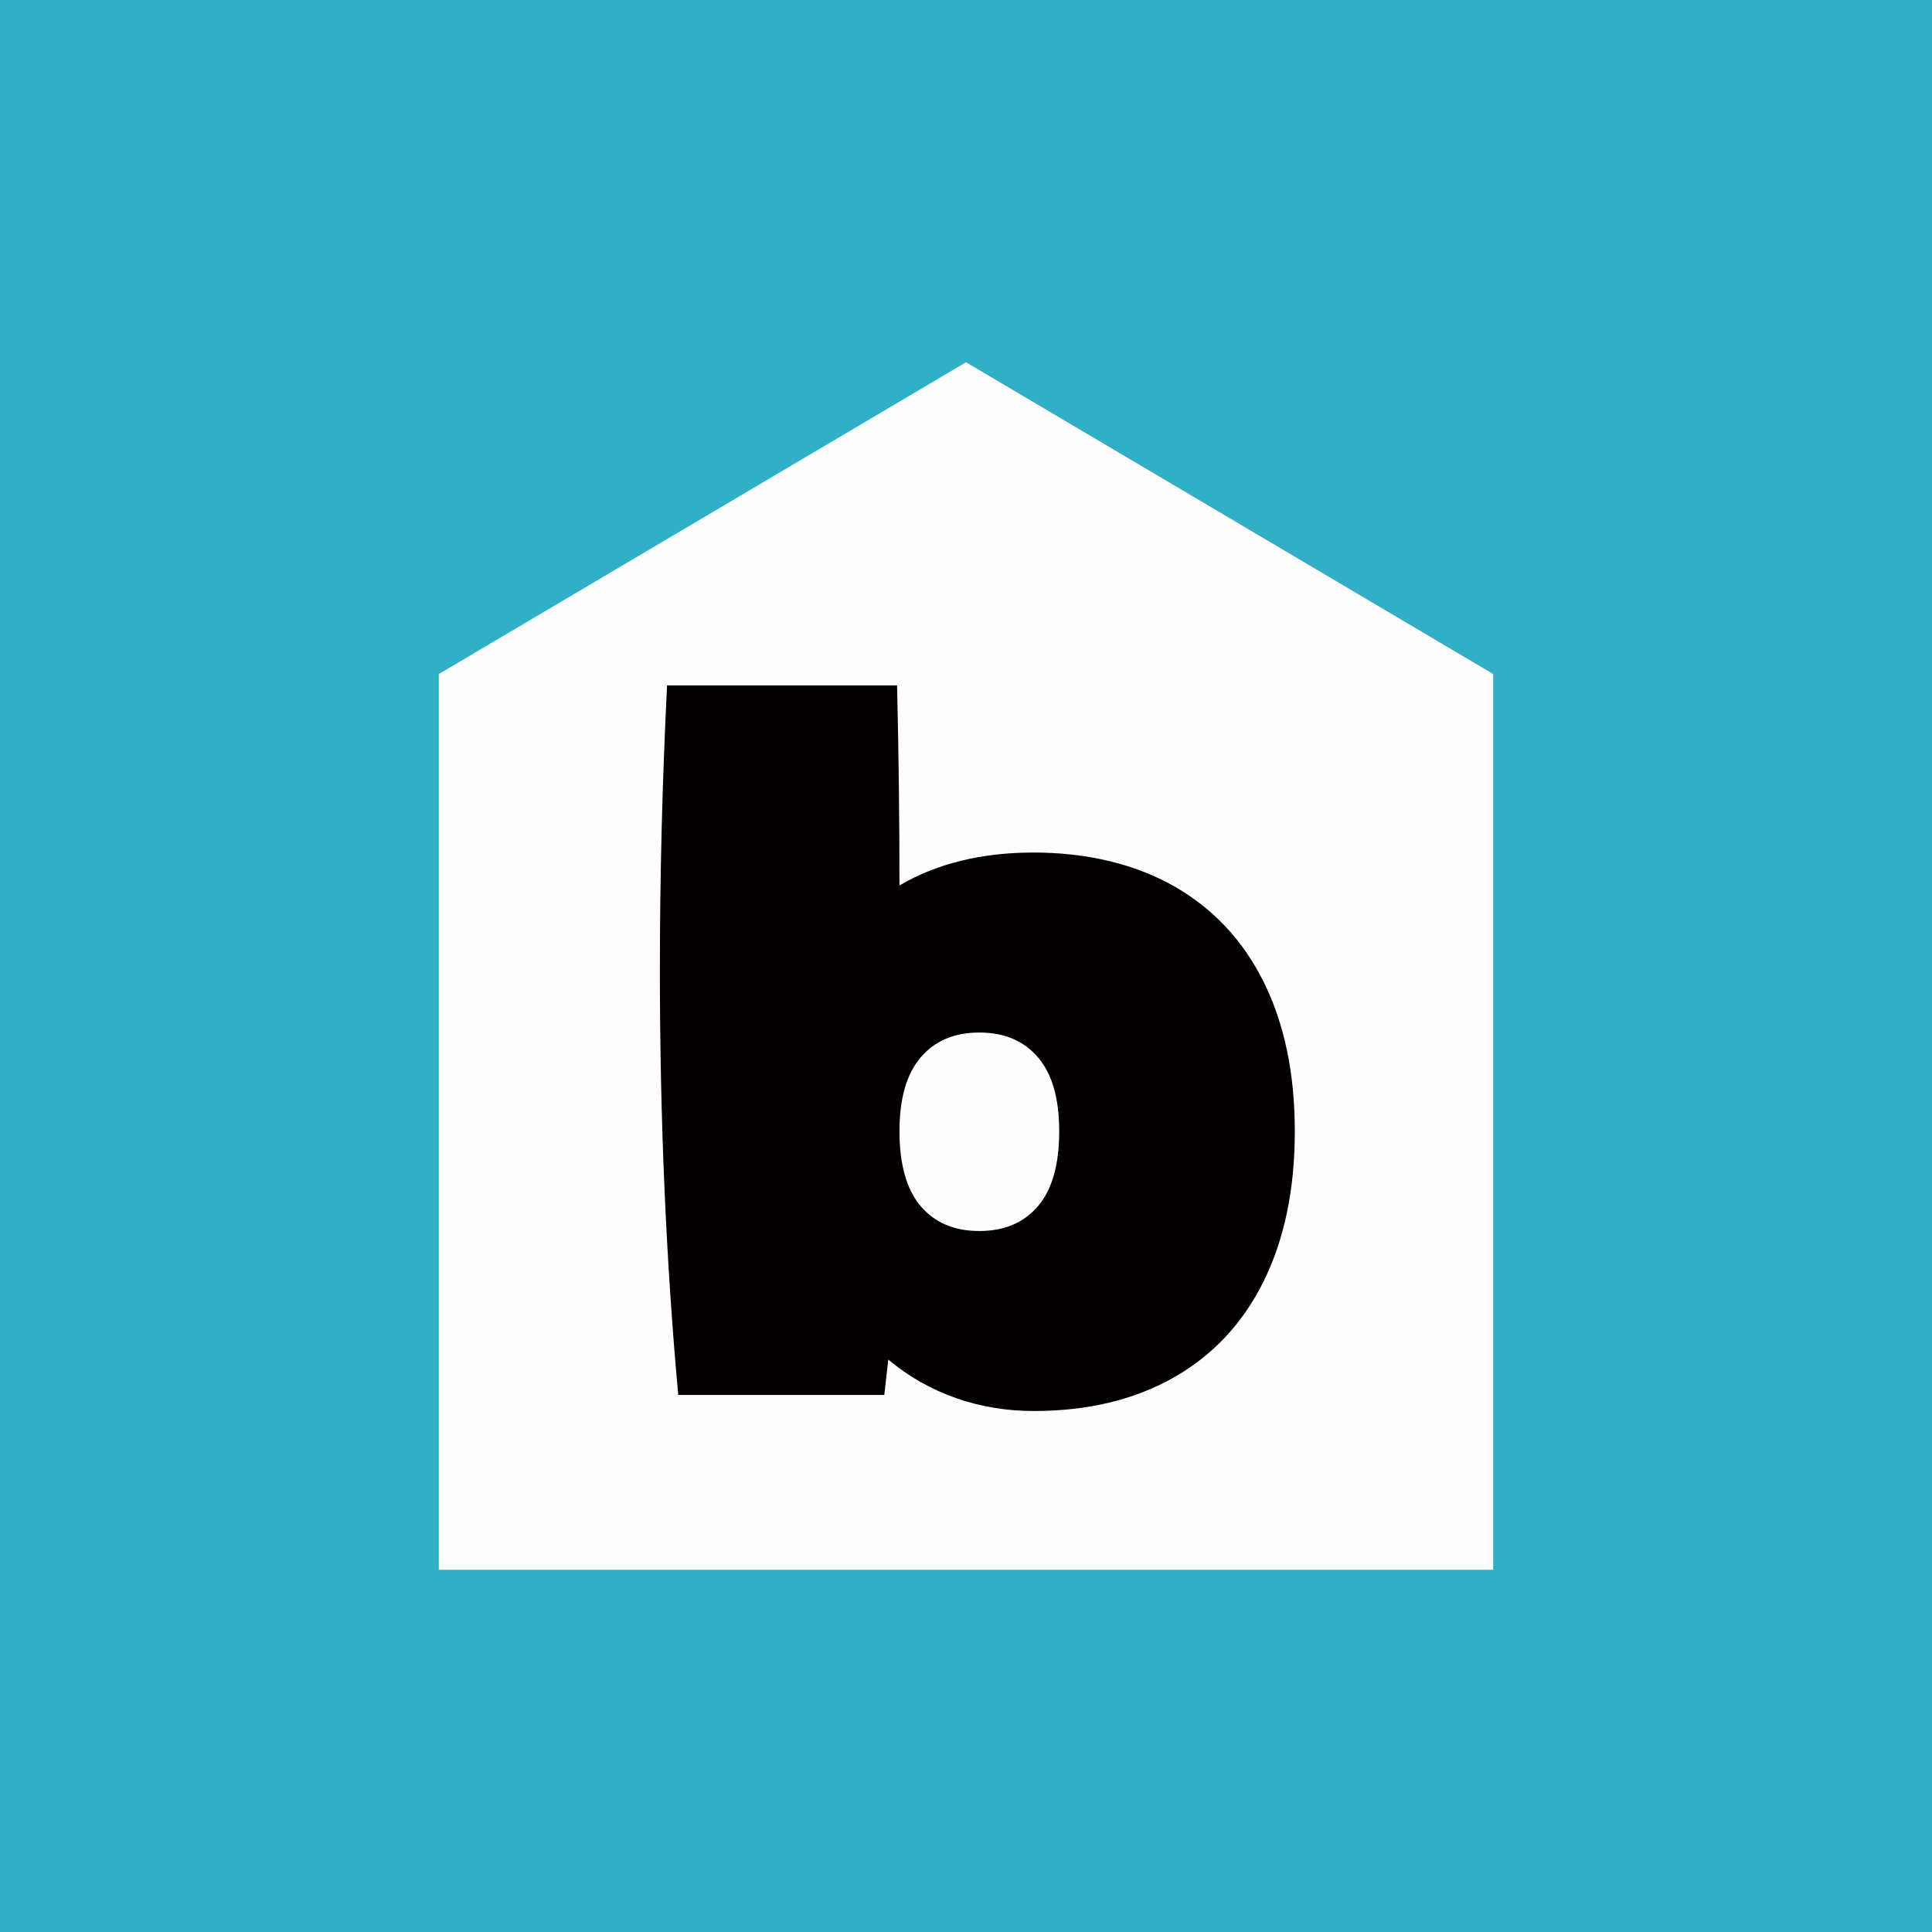
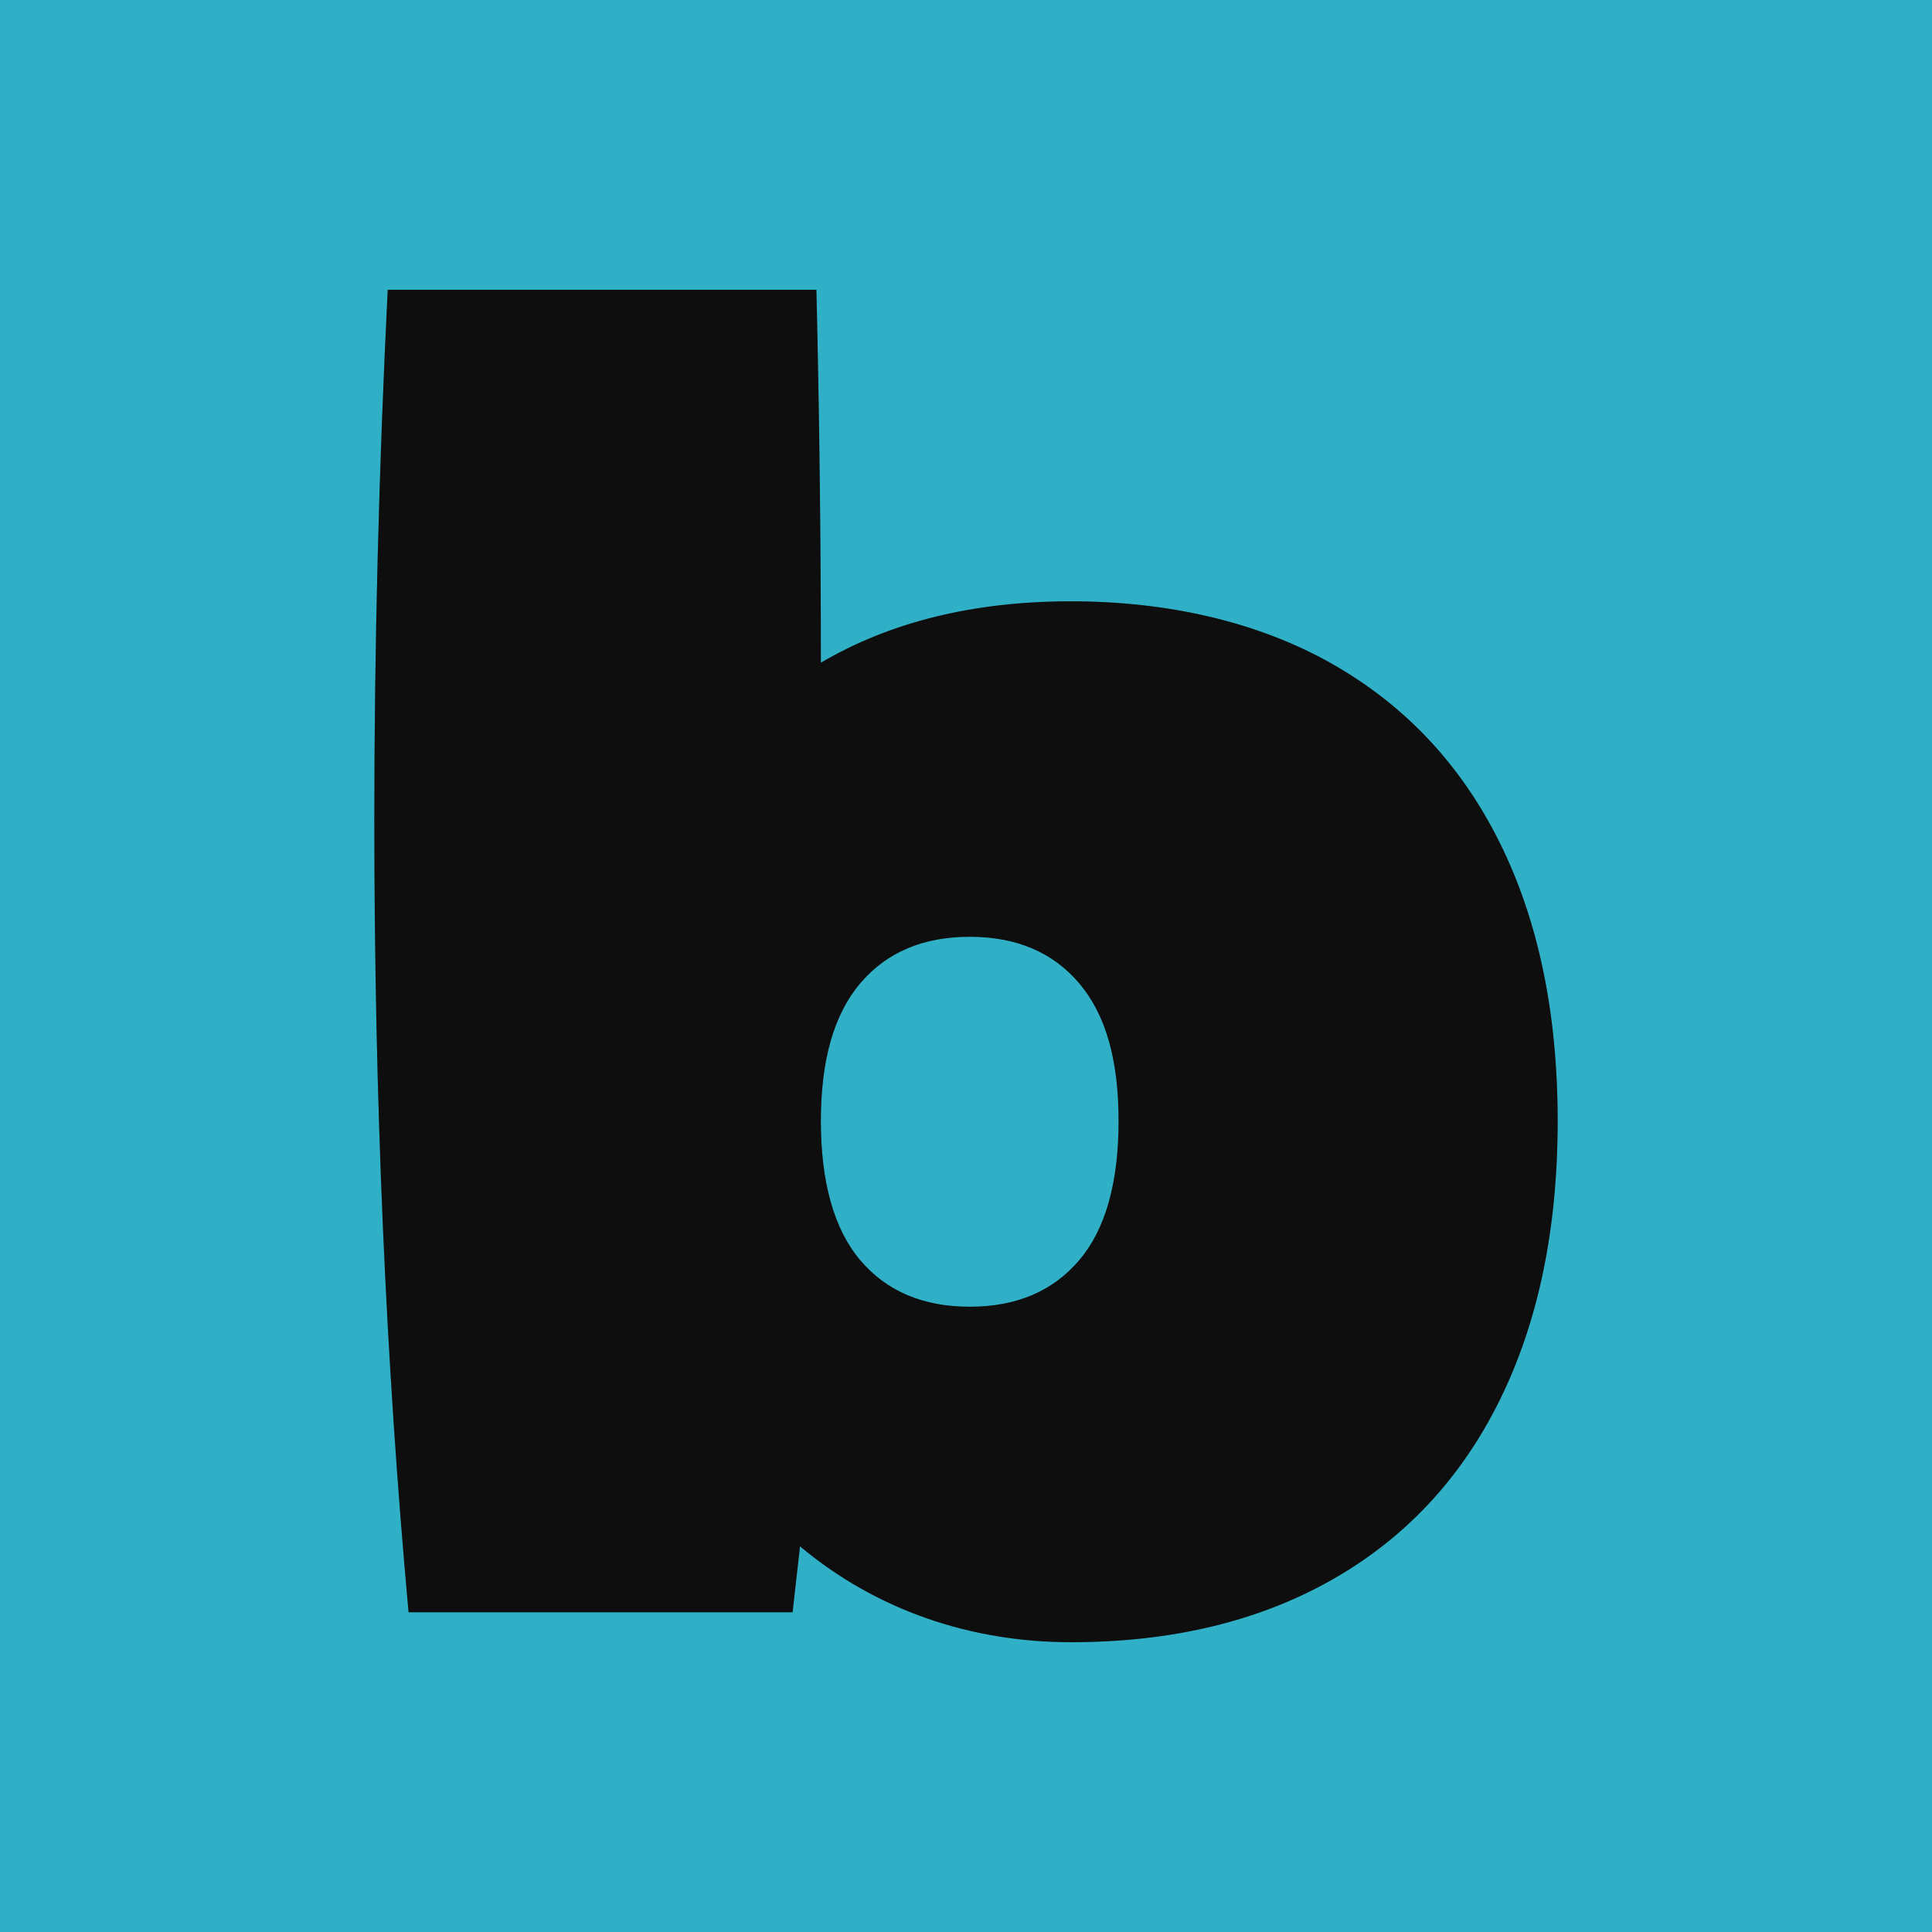
<svg xmlns="http://www.w3.org/2000/svg" width="160" height="160" viewBox="0 0 160 160" fill="none">
  <rect width="160" height="160" fill="#30B0C7" />
-   <path d="M36.338 55.822L80 30L123.662 55.822V130H80H36.338V55.822Z" fill="#FDFDFE" />
-   <path d="M73.564 112.595L73.234 115.523H56.169C55.157 104.436 54.648 92.697 54.648 80.319C54.648 72.599 54.846 64.746 55.243 56.761H74.292C74.424 62.351 74.49 67.874 74.49 73.331C77.579 71.514 81.283 70.603 85.602 70.603C89.921 70.603 93.916 71.521 97.177 73.365C100.437 75.208 102.931 77.857 104.651 81.317C106.37 84.778 107.23 88.904 107.23 93.695C107.23 98.487 106.37 102.626 104.651 106.107C102.931 109.587 100.437 112.249 97.177 114.093C93.916 115.936 90.053 116.854 85.602 116.854C81.151 116.854 76.957 115.437 73.564 112.595ZM85.966 99.884C87.136 98.507 87.718 96.444 87.718 93.695C87.718 90.947 87.136 88.95 85.966 87.573C84.795 86.195 83.174 85.51 81.104 85.51C79.034 85.51 77.414 86.195 76.243 87.573C75.072 88.95 74.49 90.987 74.49 93.695C74.49 96.404 75.072 98.507 76.243 99.884C77.414 101.262 79.034 101.947 81.104 101.947C83.174 101.947 84.795 101.262 85.966 99.884Z" fill="#040000" />
+   <path d="M66.255 128.062L65.639 133.519H33.835C31.949 112.856 31 90.977 31 67.907C31 53.519 31.37 38.884 32.109 24H67.611C67.858 34.419 67.981 44.713 67.981 54.884C73.738 51.498 80.641 49.798 88.691 49.798C96.74 49.798 104.186 51.51 110.263 54.946C116.34 58.381 120.987 63.318 124.192 69.767C127.397 76.217 129 83.907 129 92.837C129 101.767 127.397 109.482 124.192 115.969C120.987 122.456 116.34 127.417 110.263 130.853C104.186 134.288 96.987 136 88.691 136C80.394 136 72.579 133.358 66.255 128.062ZM89.369 104.372C91.55 101.805 92.635 97.96 92.635 92.837C92.635 87.715 91.55 83.994 89.369 81.426C87.187 78.859 84.166 77.581 80.308 77.581C76.45 77.581 73.43 78.859 71.248 81.426C69.066 83.994 67.981 87.789 67.981 92.837C67.981 97.885 69.066 101.805 71.248 104.372C73.43 106.94 76.45 108.217 80.308 108.217C84.166 108.217 87.187 106.94 89.369 104.372Z" fill="#121212" />
+   <path d="M66.255 128.062L65.639 133.519H33.835C31.949 112.856 31 90.977 31 67.907C31 53.519 31.37 38.884 32.109 24H67.611C67.858 34.419 67.981 44.713 67.981 54.884C73.738 51.498 80.641 49.798 88.691 49.798C96.74 49.798 104.186 51.51 110.263 54.946C116.34 58.381 120.987 63.318 124.192 69.767C127.397 76.217 129 83.907 129 92.837C129 101.767 127.397 109.482 124.192 115.969C120.987 122.456 116.34 127.417 110.263 130.853C104.186 134.288 96.987 136 88.691 136C80.394 136 72.579 133.358 66.255 128.062ZM89.369 104.372C91.55 101.805 92.635 97.96 92.635 92.837C92.635 87.715 91.55 83.994 89.369 81.426C87.187 78.859 84.166 77.581 80.308 77.581C76.45 77.581 73.43 78.859 71.248 81.426C69.066 83.994 67.981 87.789 67.981 92.837C67.981 97.885 69.066 101.805 71.248 104.372C73.43 106.94 76.45 108.217 80.308 108.217C84.166 108.217 87.187 106.94 89.369 104.372Z" fill="black" fill-opacity="0.2" />
</svg>
